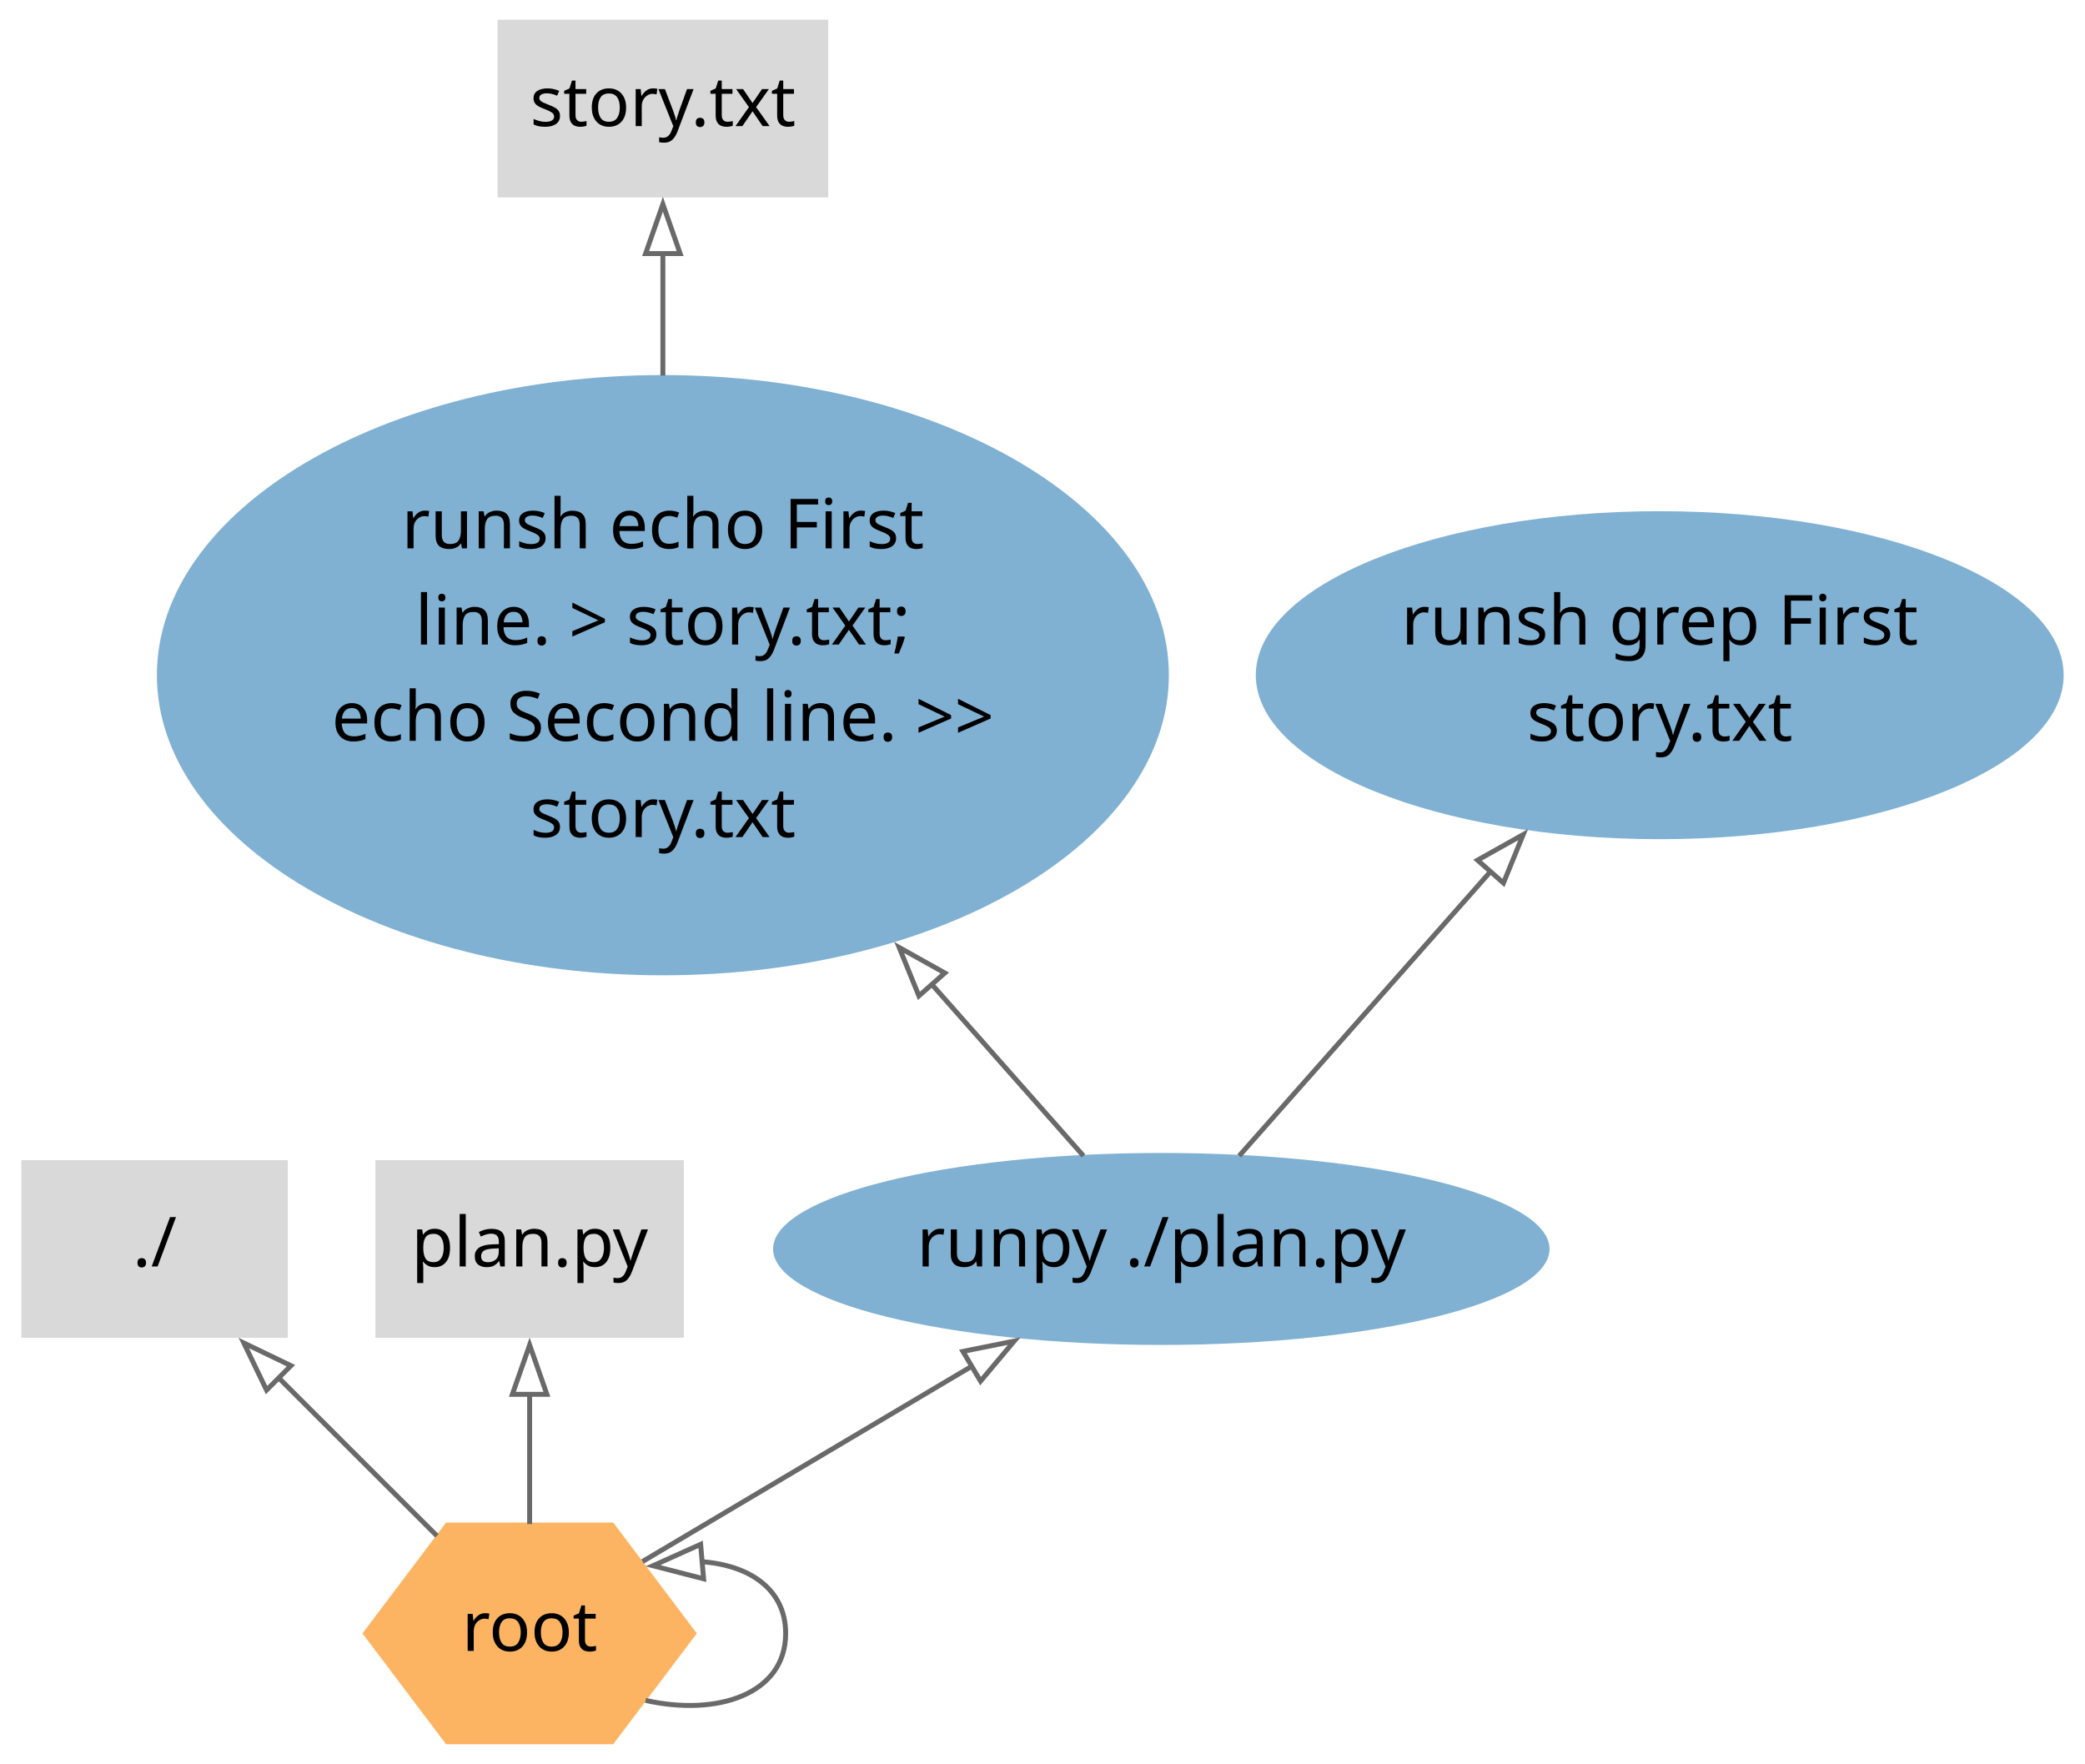
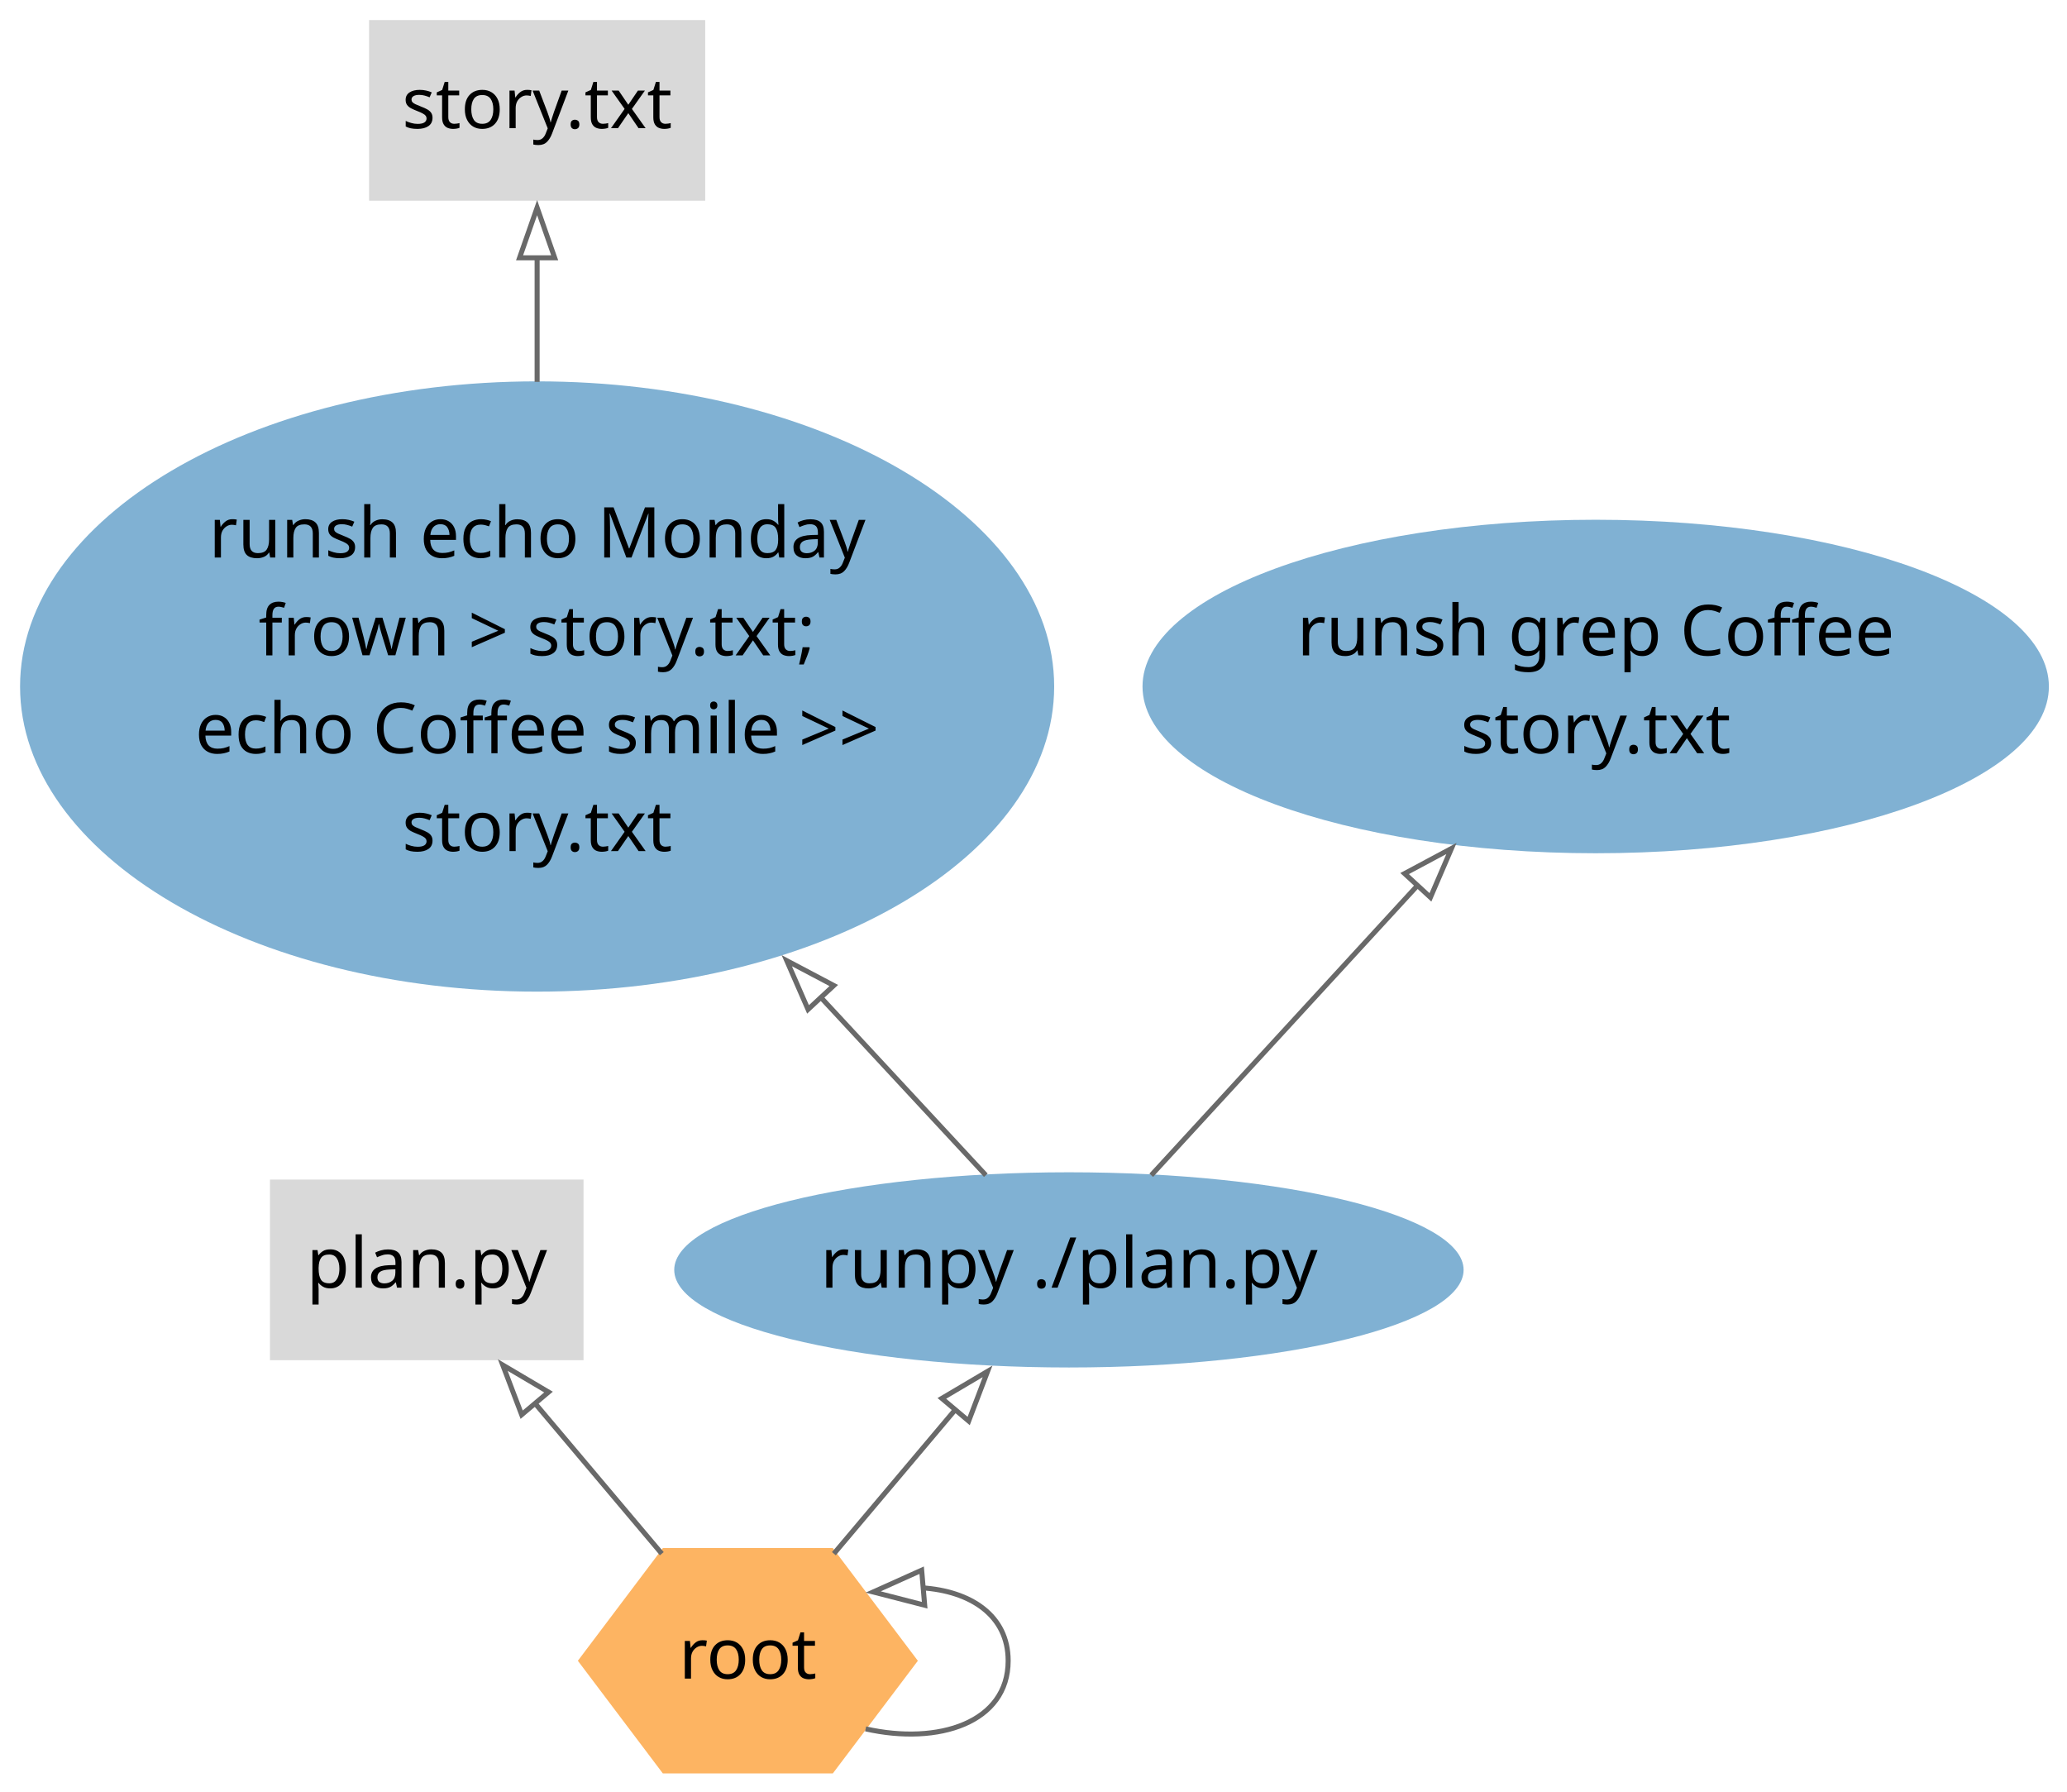
- <svg xmlns="http://www.w3.org/2000/svg" width="422pt" height="357pt" viewBox="0.00 0.00 421.85 357.42">
+ <svg xmlns="http://www.w3.org/2000/svg" width="412pt" height="357pt" viewBox="0.00 0.00 412.00 357.00">
  <g id="graph0" class="graph" transform="scale(1 1) rotate(0) translate(4 353.42)">
    <g id="node1" class="node">
-       <polygon fill="#d9d9d9" stroke="black" stroke-width="0" points="54,-118.35 0,-118.35 0,-82.35 54,-82.35 54,-118.35" />
-       <text text-anchor="middle" x="27" y="-96.8" font-family="IBM Plex Sans" font-size="14.00">./</text>
+       <polygon fill="#d9d9d9" stroke="black" stroke-width="0" points="112.31,-118.35 49.81,-118.35 49.81,-82.35 112.31,-82.35 112.31,-118.35" />
+       <text xml:space="preserve" text-anchor="middle" x="81.06" y="-96.8" font-family="IBM Plex Sans" font-size="14.00">plan.py</text>
    </g>
    <g id="node2" class="node">
-       <polygon fill="#d9d9d9" stroke="black" stroke-width="0" points="134.25,-118.35 71.75,-118.35 71.75,-82.35 134.25,-82.35 134.25,-118.35" />
-       <text text-anchor="middle" x="103" y="-96.8" font-family="IBM Plex Sans" font-size="14.00">plan.py</text>
+       <polygon fill="#d9d9d9" stroke="black" stroke-width="0" points="136.56,-349.42 69.56,-349.42 69.56,-313.42 136.56,-313.42 136.56,-349.42" />
+       <text xml:space="preserve" text-anchor="middle" x="103.06" y="-327.87" font-family="IBM Plex Sans" font-size="14.00">story.txt</text>
    </g>
    <g id="node3" class="node">
-       <polygon fill="#d9d9d9" stroke="black" stroke-width="0" points="163.5,-349.42 96.5,-349.42 96.5,-313.42 163.5,-313.42 163.5,-349.42" />
-       <text text-anchor="middle" x="130" y="-327.87" font-family="IBM Plex Sans" font-size="14.00">story.txt</text>
+       <polygon fill="#fdb462" stroke="black" stroke-width="0" points="178.95,-22.45 162,-44.91 128.12,-44.91 111.18,-22.45 128.12,0 162,0 178.95,-22.45" />
+       <text xml:space="preserve" text-anchor="middle" x="145.06" y="-18.9" font-family="IBM Plex Sans" font-size="14.00">root</text>
+     </g>
+     <g id="edge2" class="edge">
+       <path fill="none" stroke="dimgray" d="M127.91,-43.79C120.09,-53.07 110.74,-64.16 102.46,-73.97" />
+       <polygon fill="none" stroke="dimgray" points="99.98,-71.49 96.21,-81.39 105.33,-76 99.98,-71.49" />
+     </g>
+     <g id="edge1" class="edge">
+       <path fill="none" stroke="dimgray" d="M168.54,-8.88C183.09,-5.6 196.95,-10.13 196.95,-22.45 196.95,-31.5 189.48,-36.35 179.74,-36.99" />
+       <polygon fill="none" stroke="dimgray" points="180.31,-33.52 170.05,-36.16 179.71,-40.5 180.31,-33.52" />
    </g>
    <g id="node4" class="node">
-       <polygon fill="#fdb462" stroke="black" stroke-width="0" points="136.88,-22.45 119.94,-44.91 86.06,-44.91 69.12,-22.45 86.06,0 119.94,0 136.88,-22.45" />
-       <text text-anchor="middle" x="103" y="-18.9" font-family="IBM Plex Sans" font-size="14.00">root</text>
-     </g>
-     <g id="edge2" class="edge">
-       <path fill="none" stroke="dimgray" d="M84.21,-42.22C74.5,-51.91 62.52,-63.88 52.03,-74.35" />
-       <polygon fill="none" stroke="dimgray" points="49.69,-71.75 45.09,-81.29 54.63,-76.7 49.69,-71.75" />
+       <ellipse fill="#80b1d3" stroke="black" stroke-width="0" cx="209.06" cy="-100.35" rx="78.67" ry="19.45" />
+       <text xml:space="preserve" text-anchor="middle" x="209.06" y="-96.8" font-family="IBM Plex Sans" font-size="14.00">runpy ./plan.py</text>
    </g>
    <g id="edge3" class="edge">
-       <path fill="none" stroke="dimgray" d="M103,-44.6C103,-52.8 103,-62.31 103,-71.09" />
-       <polygon fill="none" stroke="dimgray" points="99.5,-70.89 103,-80.89 106.5,-70.89 99.5,-70.89" />
-     </g>
-     <g id="edge1" class="edge">
-       <path fill="none" stroke="dimgray" d="M126.48,-8.88C141.03,-5.6 154.88,-10.13 154.88,-22.45 154.88,-31.5 147.41,-36.35 137.68,-36.99" />
-       <polygon fill="none" stroke="dimgray" points="138.25,-33.52 127.99,-36.16 137.65,-40.5 138.25,-33.52" />
+       <path fill="none" stroke="dimgray" d="M162.21,-43.79C169.68,-52.64 178.52,-63.14 186.51,-72.61" />
+       <polygon fill="none" stroke="dimgray" points="183.73,-74.74 192.85,-80.13 189.08,-70.23 183.73,-74.74" />
    </g>
    <g id="node5" class="node">
-       <ellipse fill="#80b1d3" stroke="black" stroke-width="0" cx="231" cy="-100.35" rx="78.67" ry="19.45" />
-       <text text-anchor="middle" x="231" y="-96.8" font-family="IBM Plex Sans" font-size="14.00">runpy ./plan.py</text>
+       <ellipse fill="#80b1d3" stroke="black" stroke-width="0" cx="103.06" cy="-216.61" rx="103.06" ry="60.81" />
+       <text xml:space="preserve" text-anchor="middle" x="103.06" y="-242.31" font-family="IBM Plex Sans" font-size="14.00">runsh echo Monday</text>
+       <text xml:space="preserve" text-anchor="middle" x="103.06" y="-222.81" font-family="IBM Plex Sans" font-size="14.00">frown &gt; story.txt;</text>
+       <text xml:space="preserve" text-anchor="middle" x="103.06" y="-203.31" font-family="IBM Plex Sans" font-size="14.00">echo Coffee smile &gt;&gt;</text>
+       <text xml:space="preserve" text-anchor="middle" x="103.06" y="-183.81" font-family="IBM Plex Sans" font-size="14.00">story.txt</text>
    </g>
    <g id="edge4" class="edge">
-       <path fill="none" stroke="dimgray" d="M125.88,-37.02C144.47,-48.04 171.07,-63.82 192.86,-76.74" />
-       <polygon fill="none" stroke="dimgray" points="190.8,-79.59 201.19,-81.68 194.37,-73.56 190.8,-79.59" />
+       <path fill="none" stroke="dimgray" d="M192.5,-119.21C183.38,-129.03 171.49,-141.86 159.35,-154.93" />
+       <polygon fill="none" stroke="dimgray" points="157.06,-152.26 152.82,-161.97 162.19,-157.02 157.06,-152.26" />
    </g>
    <g id="node6" class="node">
-       <ellipse fill="#80b1d3" stroke="black" stroke-width="0" cx="130" cy="-216.61" rx="102.53" ry="60.81" />
-       <text text-anchor="middle" x="130" y="-242.31" font-family="IBM Plex Sans" font-size="14.00">runsh echo First</text>
-       <text text-anchor="middle" x="130" y="-222.81" font-family="IBM Plex Sans" font-size="14.00">line. &gt; story.txt;</text>
-       <text text-anchor="middle" x="130" y="-203.31" font-family="IBM Plex Sans" font-size="14.00">echo Second line. &gt;&gt;</text>
-       <text text-anchor="middle" x="130" y="-183.81" font-family="IBM Plex Sans" font-size="14.00">story.txt</text>
+       <ellipse fill="#80b1d3" stroke="black" stroke-width="0" cx="314.06" cy="-216.61" rx="90.33" ry="33.23" />
+       <text xml:space="preserve" text-anchor="middle" x="314.06" y="-222.81" font-family="IBM Plex Sans" font-size="14.00">runsh grep Coffee</text>
+       <text xml:space="preserve" text-anchor="middle" x="314.06" y="-203.31" font-family="IBM Plex Sans" font-size="14.00">story.txt</text>
    </g>
    <g id="edge5" class="edge">
-       <path fill="none" stroke="dimgray" d="M215.22,-119.21C206.71,-128.83 195.65,-141.35 184.33,-154.15" />
-       <polygon fill="none" stroke="dimgray" points="181.88,-151.63 177.88,-161.44 187.13,-156.27 181.88,-151.63" />
-     </g>
-     <g id="node7" class="node">
-       <ellipse fill="#80b1d3" stroke="black" stroke-width="0" cx="332" cy="-216.61" rx="81.85" ry="33.23" />
-       <text text-anchor="middle" x="332" y="-222.81" font-family="IBM Plex Sans" font-size="14.00">runsh grep First</text>
-       <text text-anchor="middle" x="332" y="-203.31" font-family="IBM Plex Sans" font-size="14.00">story.txt</text>
+       <path fill="none" stroke="dimgray" d="M225.47,-119.21C239.64,-134.62 260.6,-157.44 278.58,-177" />
+       <polygon fill="none" stroke="dimgray" points="275.97,-179.33 285.31,-184.33 281.12,-174.59 275.97,-179.33" />
    </g>
    <g id="edge6" class="edge">
-       <path fill="none" stroke="dimgray" d="M246.78,-119.21C260.41,-134.62 280.58,-157.44 297.87,-177" />
-       <polygon fill="none" stroke="dimgray" points="295.08,-179.13 304.33,-184.31 300.33,-174.5 295.08,-179.13" />
-     </g>
-     <g id="edge7" class="edge">
-       <path fill="none" stroke="dimgray" d="M130,-277.32C130,-285.95 130,-294.49 130,-302.1" />
-       <polygon fill="none" stroke="dimgray" points="126.5,-302.04 130,-312.04 133.5,-302.04 126.5,-302.04" />
+       <path fill="none" stroke="dimgray" d="M103.06,-277.32C103.06,-285.95 103.06,-294.49 103.06,-302.1" />
+       <polygon fill="none" stroke="dimgray" points="99.56,-302.04 103.06,-312.04 106.56,-302.04 99.56,-302.04" />
    </g>
  </g>
</svg>
